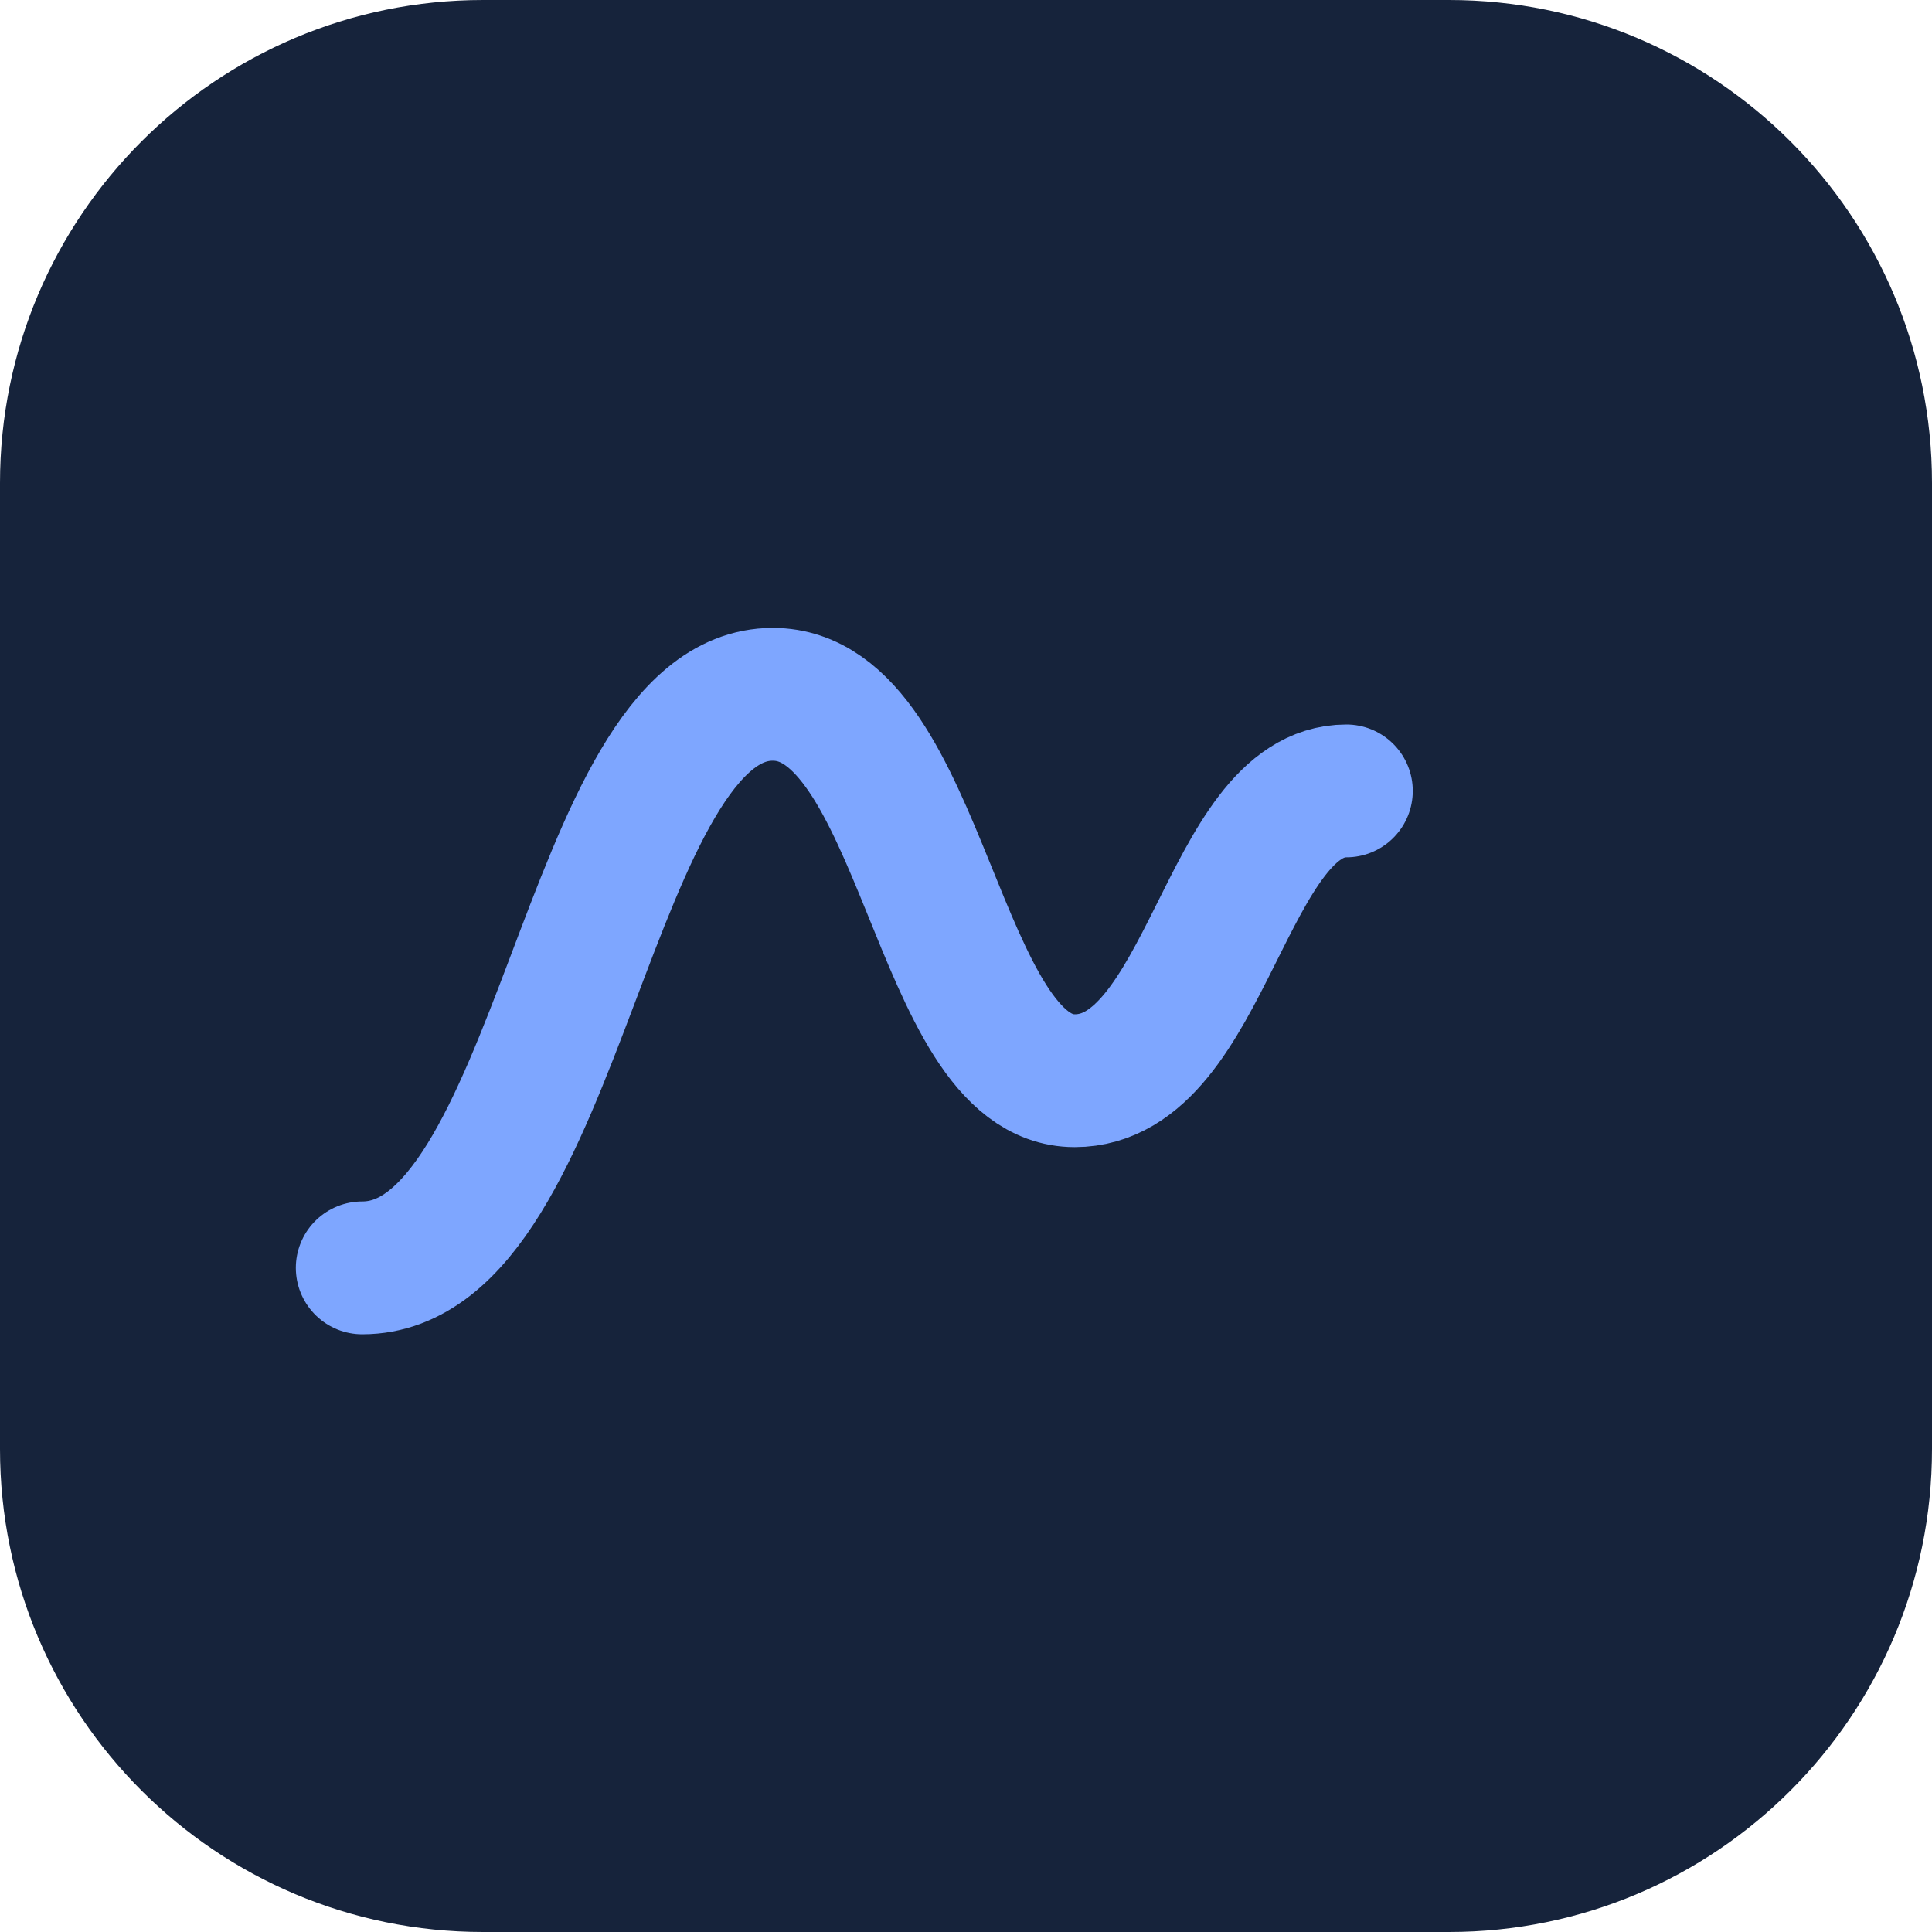
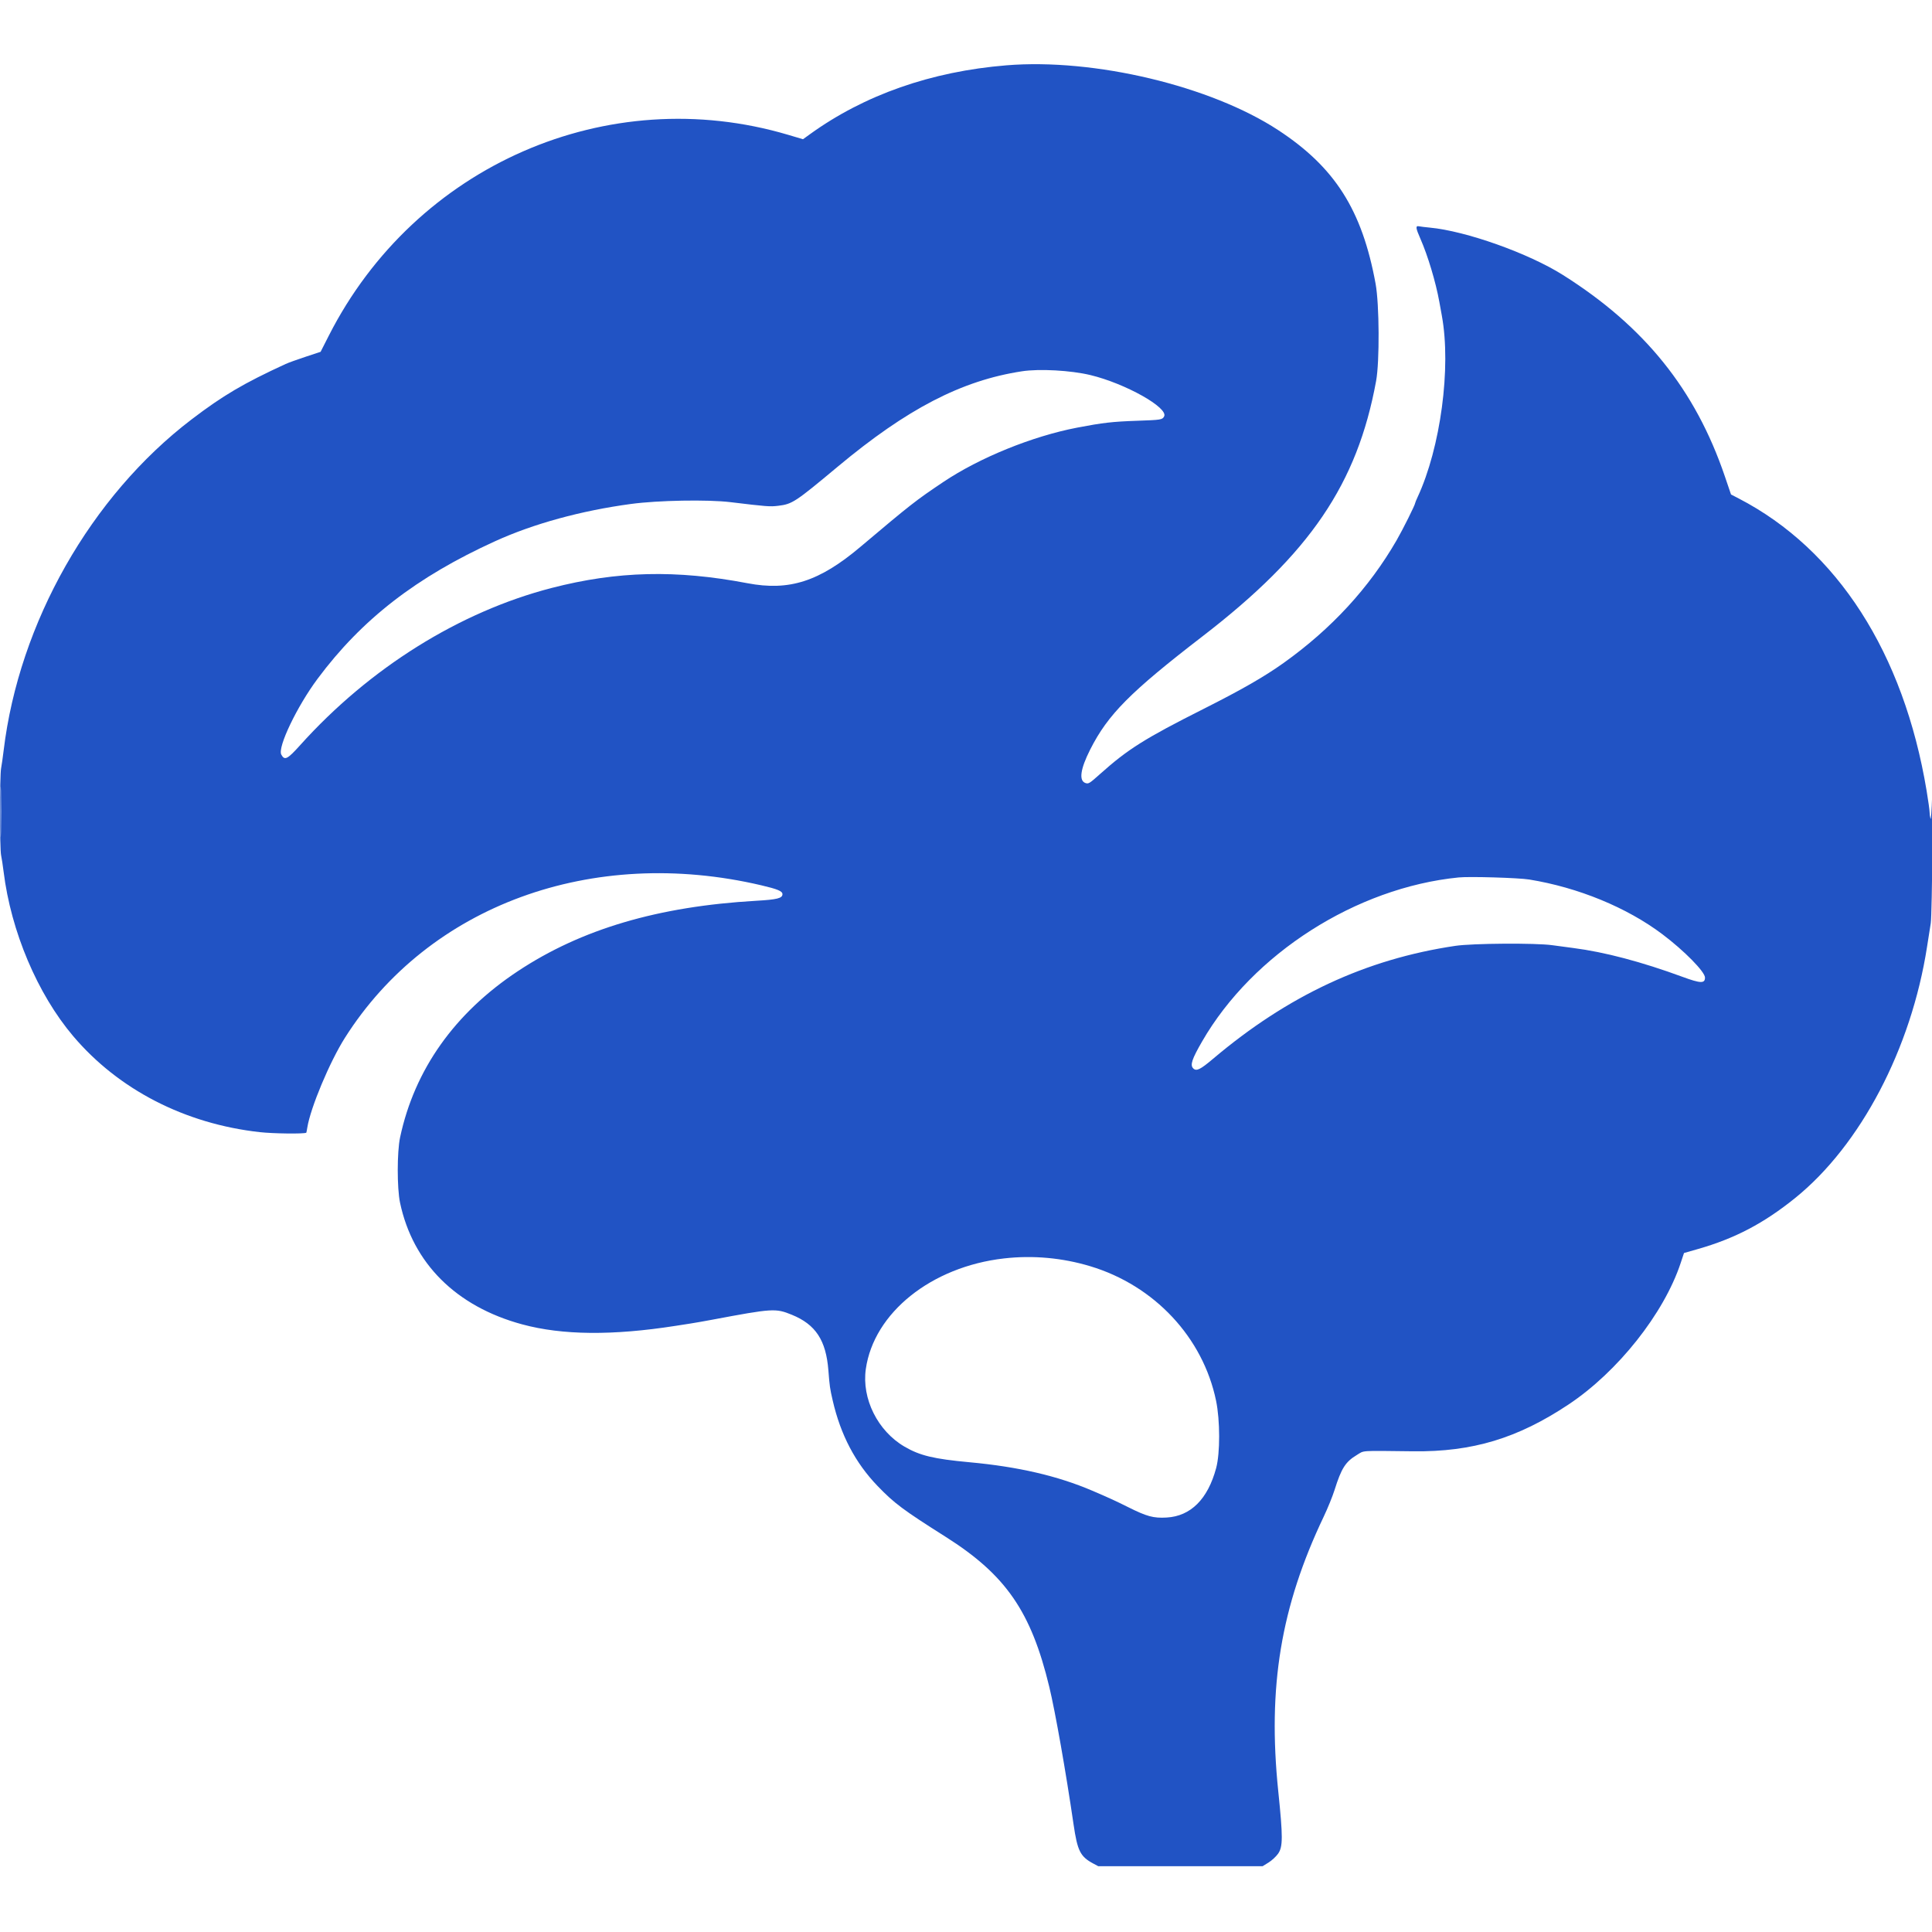
- <svg xmlns="http://www.w3.org/2000/svg" viewBox="0 0 32 32">
-   <rect width="32" height="32" rx="8" fill="#16233b" />
-   <path d="M6 21c3.3 0 3.7-9.5 6.8-9.5 2.5 0 2.7 6.4 5 6.4 2.2 0 2.5-4.8 4.5-4.8" fill="none" stroke="#7ea6ff" stroke-width="2.2" stroke-linecap="round" stroke-linejoin="round" />
+ <svg xmlns="http://www.w3.org/2000/svg" viewBox="0 0 1600 1600">
+   <path fill="#2153c4" fill-rule="evenodd" d="M 833.500 54.093 C 771.158 59.190, 715.830 78.587, 670.753 111.148 L 665.006 115.299 652.753 111.666 C 503.240 67.332, 344.050 136.907, 272.330 277.931 L 265.500 291.362 253 295.487 C 246.125 297.755, 238.700 300.440, 236.500 301.453 C 201.671 317.496, 184.642 327.532, 158.683 347.319 C 75.287 410.887, 15.747 515.758, 3.018 621.500 C 2.355 627, 1.406 633.660, 0.907 636.299 C -0.276 642.559, -0.272 702.863, 0.912 708.307 C 1.413 710.613, 2.352 716.775, 2.999 722 C 9.106 771.342, 31.020 823.137, 60.539 858 C 98.134 902.400, 153.184 930.728, 215.235 937.606 C 226.331 938.836, 251.535 939.148, 253.662 938.081 C 253.751 938.037, 254.131 936.087, 254.507 933.750 C 257.143 917.342, 273.094 879.299, 285.658 859.454 C 355.086 749.791, 490.300 700.277, 630.500 733.174 C 643.978 736.337, 648 738.021, 648 740.500 C 648 743.892, 643.652 744.988, 626.234 745.987 C 545.058 750.642, 481.410 769.445, 428.817 804.307 C 376.429 839.033, 343.261 885.876, 331.322 942 C 328.776 953.967, 328.760 983.991, 331.293 996 C 341.889 1046.242, 377.805 1082.011, 432.500 1096.793 C 465.761 1105.782, 507.196 1106.178, 559.500 1098.008 C 562.800 1097.493, 568.425 1096.617, 572 1096.061 C 575.575 1095.505, 583.450 1094.121, 589.500 1092.985 C 640.096 1083.486, 642.279 1083.349, 655.773 1088.841 C 675.470 1096.856, 684.079 1109.947, 686.032 1134.850 C 687.087 1148.307, 687.310 1149.851, 689.651 1160 C 696.191 1188.353, 708.368 1211.526, 726.766 1230.628 C 740.611 1245.004, 747.799 1250.372, 783.182 1272.760 C 832.993 1304.279, 853.920 1334.584, 868.973 1397 C 873.946 1417.619, 882.658 1466.974, 889.081 1510.906 C 892.291 1532.867, 894.650 1537.557, 905.370 1543.291 L 909.500 1545.500 977.578 1545.500 L 1045.657 1545.500 1050.547 1542.476 C 1053.237 1540.813, 1056.802 1537.513, 1058.469 1535.143 C 1062.486 1529.431, 1062.508 1521.317, 1058.606 1483.500 C 1049.695 1397.135, 1060.707 1330.591, 1096.255 1256 C 1099.531 1249.125, 1103.558 1239.225, 1105.203 1234 C 1110.895 1215.921, 1114.245 1210.644, 1123.610 1205 C 1130.168 1201.048, 1125.102 1201.383, 1170.500 1201.898 C 1219.463 1202.453, 1256.816 1191.186, 1298.987 1163.139 C 1339.771 1136.016, 1377.908 1087.935, 1391.823 1046.095 L 1394.618 1037.689 1406.059 1034.426 C 1436.725 1025.680, 1460.716 1013.095, 1486.671 992.141 C 1540.840 948.407, 1582.824 868.412, 1595.909 784 C 1597.060 776.575, 1598.444 767.800, 1598.984 764.500 C 1599.523 761.200, 1600.130 731.500, 1600.333 698.500 C 1600.535 665.500, 1600.430 647.950, 1600.100 659.500 C 1599.768 671.129, 1599.171 679.384, 1598.764 678 C 1598.359 676.625, 1598.015 674.150, 1598 672.500 C 1597.985 670.850, 1596.888 662.975, 1595.563 655 C 1576.589 540.803, 1521.584 455.172, 1440.026 412.859 L 1433.552 409.500 1428.450 394.500 C 1404.027 322.697, 1361.973 270.391, 1294.373 227.738 C 1265.777 209.696, 1213.959 191.268, 1184 188.487 C 1180.425 188.155, 1176.487 187.676, 1175.250 187.423 C 1172.129 186.784, 1172.329 188.650, 1176.367 197.838 C 1182.507 211.809, 1189.051 233.640, 1192.002 250 C 1192.647 253.575, 1193.585 258.750, 1194.087 261.500 C 1201.918 304.399, 1193.033 370.762, 1173.972 411.739 C 1172.887 414.071, 1172 416.241, 1172 416.563 C 1172 417.993, 1161.819 438.420, 1156.610 447.443 C 1133.848 486.864, 1102.651 520.739, 1063.113 548.969 C 1047.105 560.397, 1028.352 571.164, 996.604 587.153 C 948.096 611.583, 934.016 620.443, 911.027 641 C 902.325 648.782, 901.507 649.296, 899.063 648.520 C 893.310 646.694, 894.638 636.972, 902.858 620.730 C 917.575 591.649, 935.948 573.140, 996.060 526.836 C 1084.890 458.411, 1123.997 400.848, 1139.638 315.500 C 1142.578 299.457, 1142.327 252.020, 1139.212 235 C 1128.041 173.958, 1105.594 138.567, 1058.479 107.713 C 1002.609 71.125, 906.201 48.148, 833.500 54.093 M 846.314 307.488 C 796.380 315.133, 751.315 338.471, 693.741 386.500 C 658.422 415.964, 656.166 417.446, 644.463 418.878 C 637.689 419.707, 635.173 419.516, 605 415.871 C 586.082 413.586, 544.962 414.329, 522.500 417.362 C 481.184 422.939, 441.854 433.729, 410 448.226 C 344.798 477.898, 299.603 512.929, 262.955 562.203 C 245.917 585.110, 229.743 618.914, 232.951 624.909 C 235.692 630.031, 237.997 628.886, 248.518 617.177 C 305.960 553.247, 380.517 506.642, 456.912 486.911 C 511.101 472.915, 560.013 471.734, 618.998 482.996 C 653.644 489.611, 678.549 481.592, 712.589 452.860 C 754.067 417.849, 758.411 414.450, 781.191 399.175 C 811.250 379.021, 854.939 361.273, 892 354.161 C 913.378 350.059, 921.163 349.170, 942 348.452 C 961.522 347.779, 962.606 347.604, 964.061 344.886 C 967.881 337.748, 931.937 317.571, 903 310.611 C 886.731 306.699, 860.802 305.270, 846.314 307.488 M 0.449 672.500 C 0.449 691.200, 0.584 698.709, 0.749 689.186 C 0.913 679.663, 0.913 664.363, 0.748 655.186 C 0.583 646.009, 0.449 653.800, 0.449 672.500 M 1208 726.659 C 1123.118 735.101, 1037.490 789.812, 995.602 862.367 C 987.032 877.211, 985.439 882.039, 988.200 884.800 C 990.782 887.382, 993.957 885.841, 1004.634 876.820 C 1066.708 824.377, 1131.118 794.350, 1205.192 783.323 C 1219.453 781.200, 1271.608 780.839, 1285.500 782.768 C 1290.450 783.455, 1298.325 784.509, 1303 785.109 C 1328.874 788.434, 1359.526 796.532, 1393.445 809.002 C 1408.363 814.487, 1412.001 814.600, 1411.999 809.581 C 1411.998 804.797, 1394.780 787.290, 1376.672 773.662 C 1347.225 751.499, 1307.002 734.970, 1266.500 728.388 C 1257.628 726.946, 1217.146 725.750, 1208 726.659 M 831.500 1042.172 C 771.325 1049.022, 723.638 1087.198, 717.027 1133.813 C 713.548 1158.341, 726.889 1185.086, 749.062 1198.036 C 761.824 1205.490, 773.297 1208.243, 803 1210.979 C 843.168 1214.679, 875.852 1222.253, 904.500 1234.499 C 918.153 1240.335, 924.011 1243.020, 934.081 1248.055 C 949.823 1255.926, 955.189 1257.381, 966.181 1256.754 C 986.124 1255.617, 1000.237 1241.525, 1007.160 1215.836 C 1010.504 1203.425, 1010.471 1176.310, 1007.090 1160 C 996.234 1107.617, 956.093 1064.681, 903 1048.665 C 879.758 1041.653, 855.449 1039.446, 831.500 1042.172" />
</svg>
